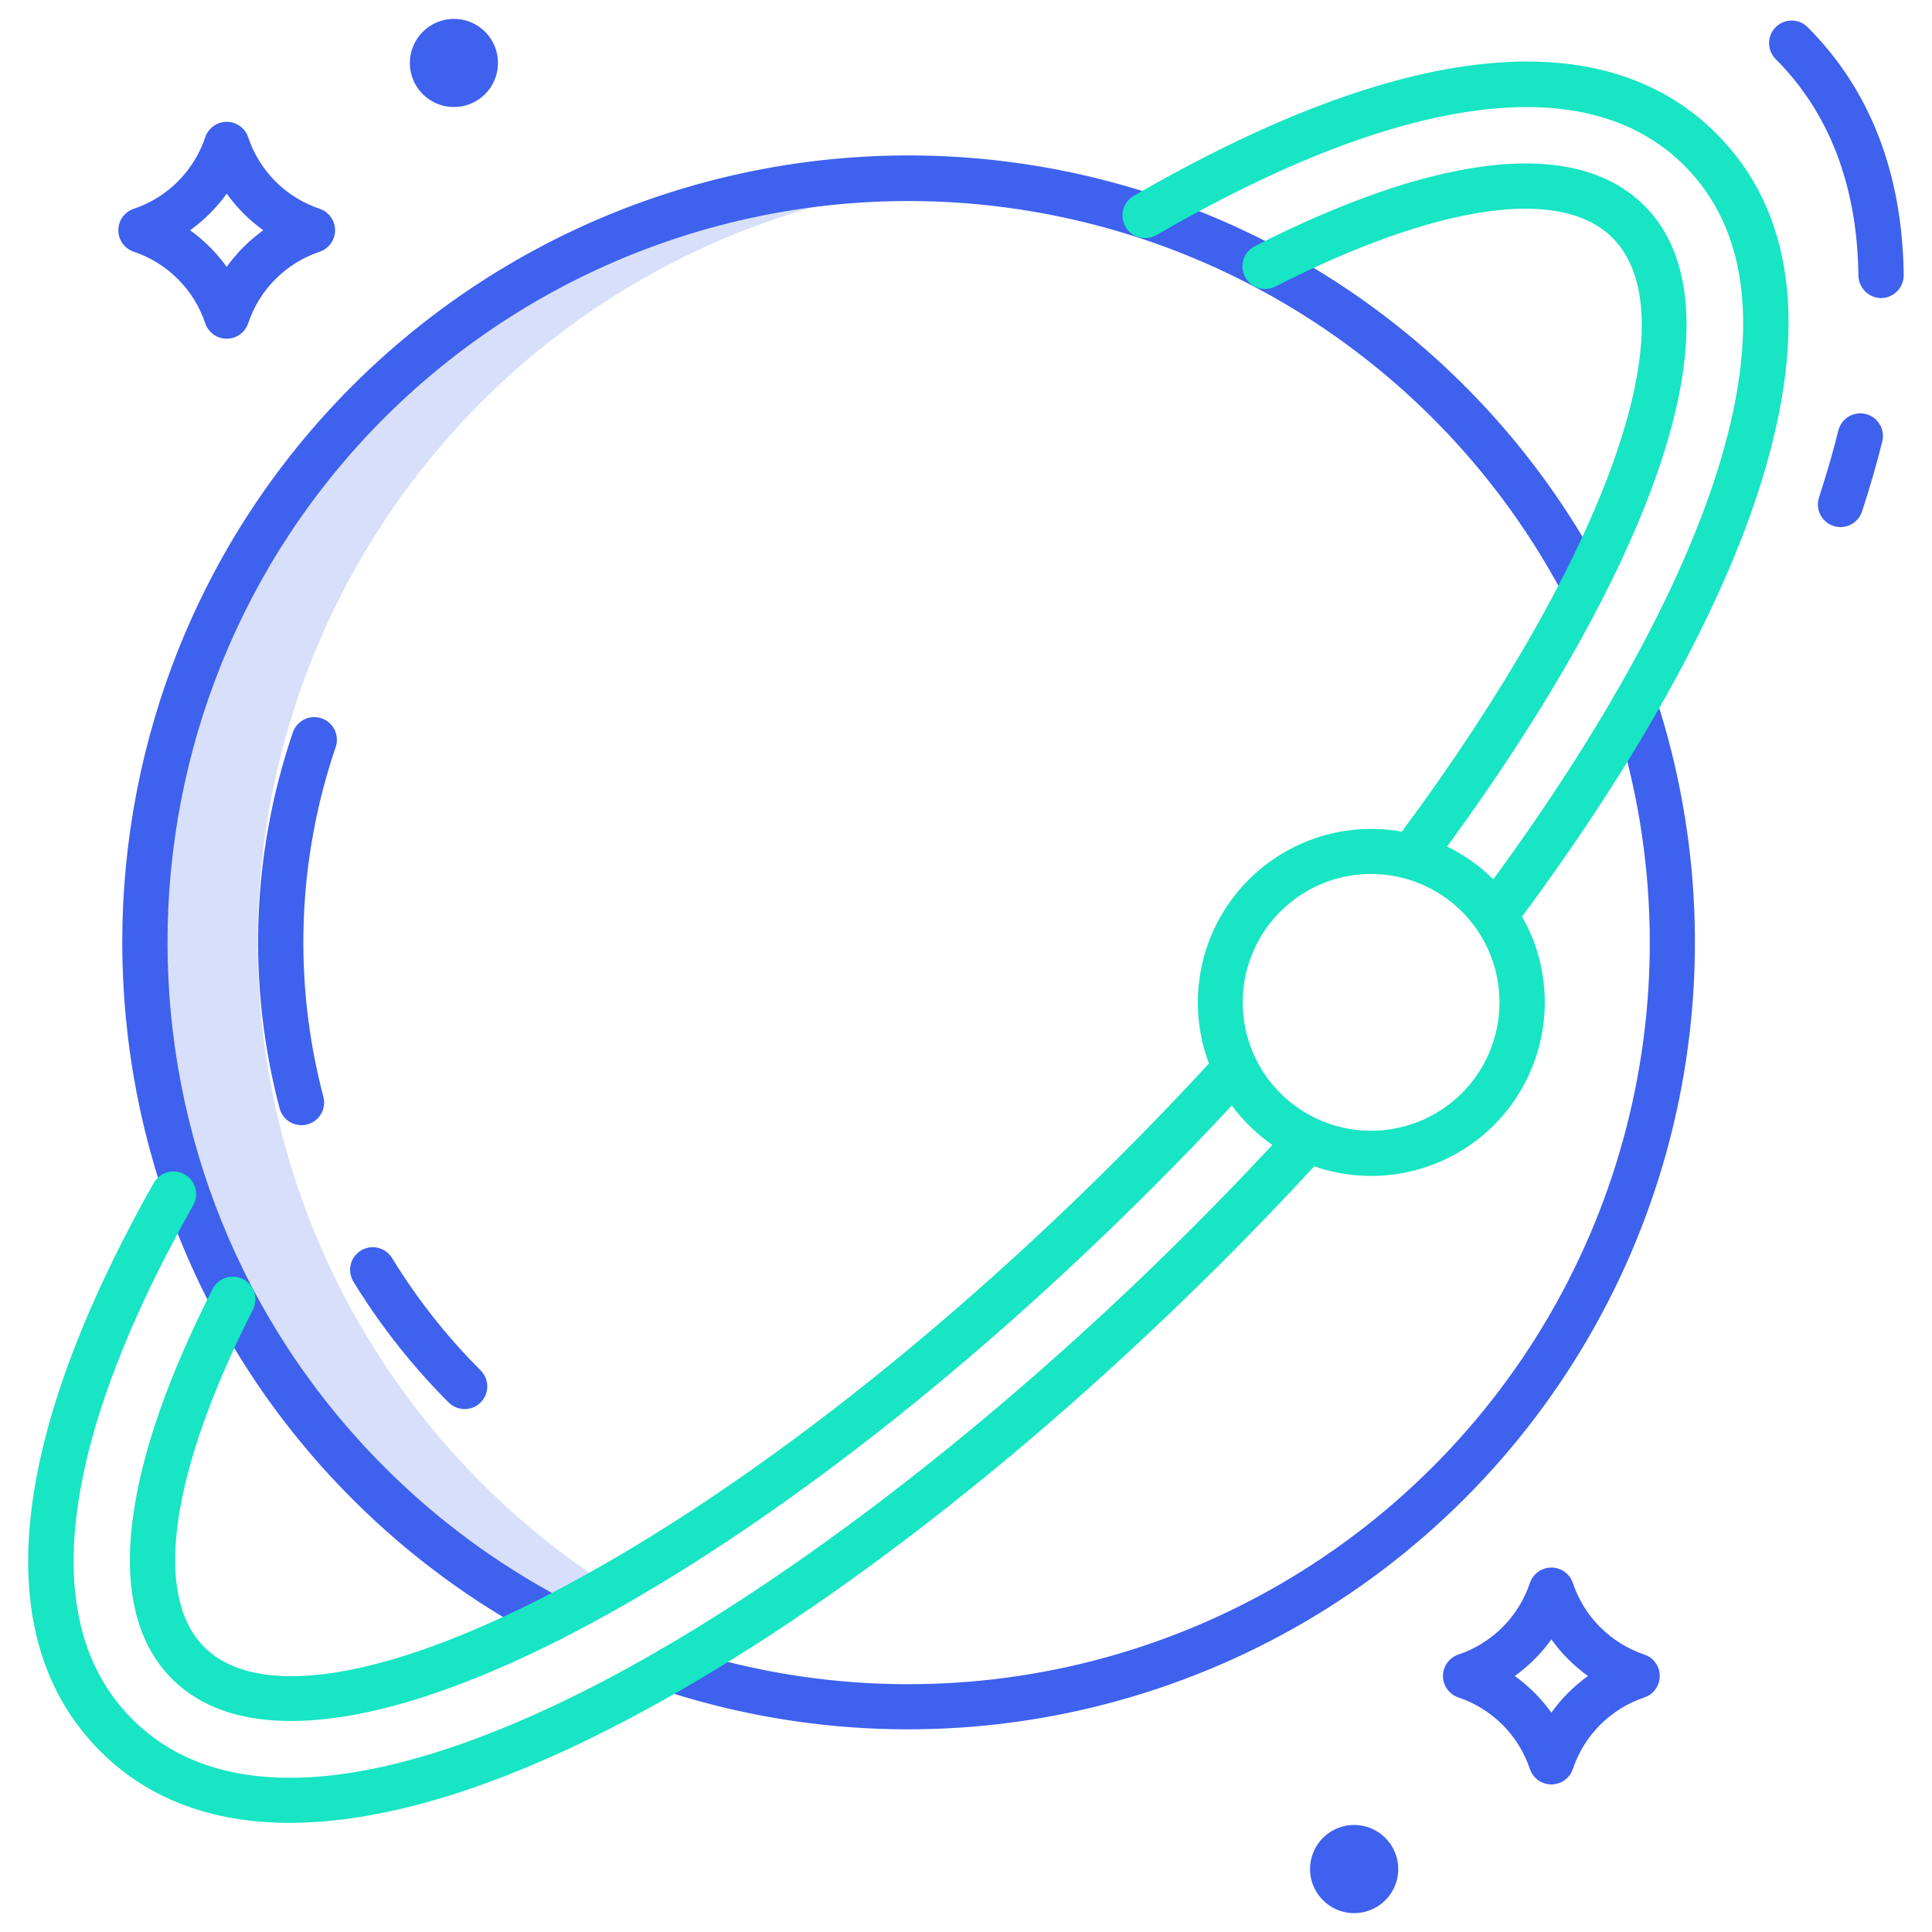
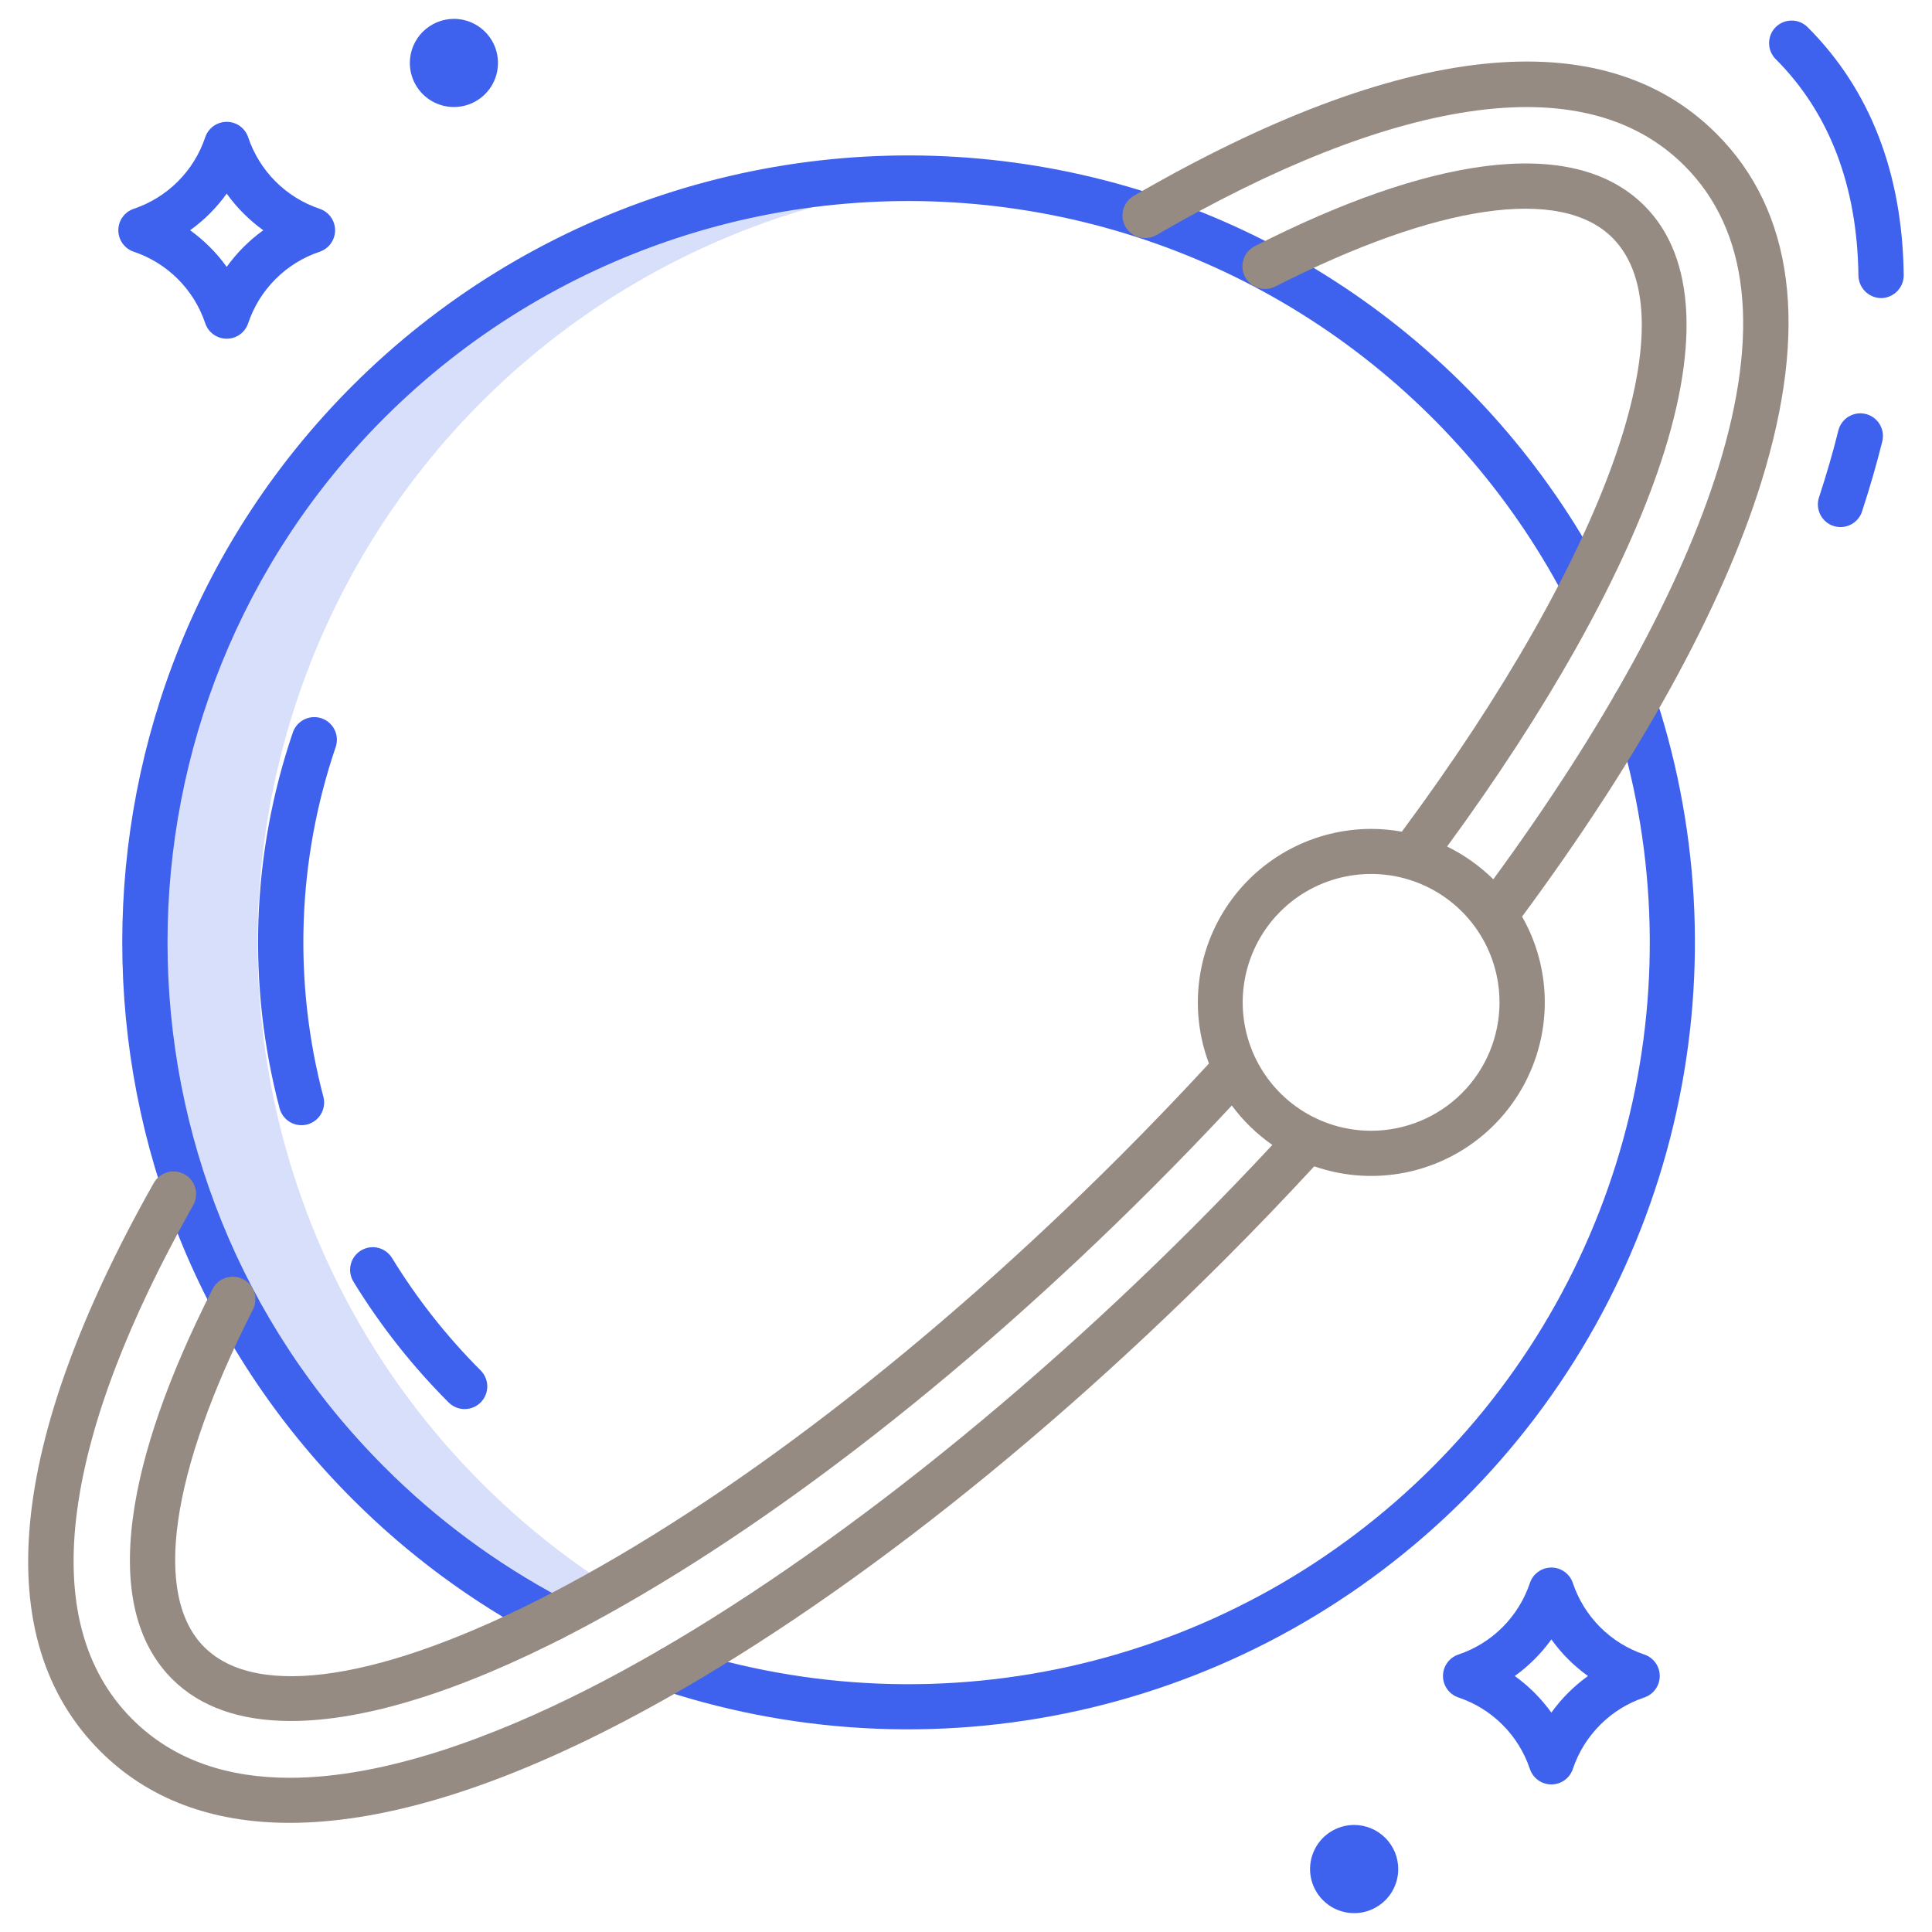
<svg xmlns="http://www.w3.org/2000/svg" viewBox="0 0 144 144" fill="none">
-   <path d="M35.885 110.526C31.852 106.498 28.447 101.888 25.785 96.848C24.333 94.104 23.111 91.244 22.131 88.298C19.385 80.074 18.551 71.332 19.694 62.736C20.837 54.141 23.927 45.92 28.728 38.7C33.529 31.48 39.914 25.45 47.398 21.071C54.882 16.692 63.266 14.078 71.913 13.43C58.87 12.484 45.898 16.052 35.174 23.536C24.45 31.02 16.627 41.964 13.015 54.532C9.404 67.101 10.225 80.529 15.34 92.564C20.456 104.599 29.554 114.509 41.11 120.631C42.539 119.904 44.001 119.115 45.494 118.263C42.021 116.039 38.799 113.444 35.885 110.526V110.526Z" fill="#3E61EE" fill-opacity="0.2" />
-   <path d="M121.32 50.983C121.11 51.051 120.914 51.161 120.746 51.304C120.577 51.448 120.439 51.624 120.338 51.822C120.237 52.019 120.177 52.234 120.159 52.455C120.142 52.676 120.168 52.898 120.237 53.109C123.403 62.808 123.823 73.194 121.45 83.117C119.077 93.039 114.003 102.111 106.792 109.328C99.58 116.545 90.512 121.625 80.591 124.006C70.67 126.386 60.284 125.974 50.582 122.815C50.157 122.676 49.694 122.713 49.295 122.916C48.896 123.119 48.594 123.472 48.456 123.898C48.317 124.323 48.354 124.786 48.557 125.185C48.76 125.584 49.113 125.886 49.539 126.024C59.831 129.368 70.848 129.8 81.371 127.272C91.894 124.744 101.512 119.354 109.162 111.699C116.811 104.044 122.195 94.422 124.716 83.898C127.237 73.373 126.797 62.357 123.446 52.066C123.308 51.641 123.007 51.288 122.608 51.084C122.209 50.881 121.746 50.845 121.32 50.983V50.983Z" fill="#3E61EE" />
+   <path d="M35.885 110.526C31.852 106.498 28.447 101.888 25.785 96.848C24.333 94.104 23.111 91.244 22.131 88.298C19.385 80.074 18.551 71.332 19.694 62.736C20.837 54.141 23.927 45.92 28.728 38.7C33.529 31.48 39.914 25.45 47.398 21.071C54.882 16.692 63.266 14.078 71.913 13.43C58.87 12.484 45.898 16.052 35.174 23.536C24.45 31.02 16.627 41.964 13.015 54.532C9.404 67.101 10.225 80.529 15.34 92.564C20.456 104.599 29.554 114.509 41.11 120.631C42.539 119.904 44.001 119.115 45.494 118.263C42.021 116.039 38.799 113.444 35.885 110.526Z" fill="#3E61EE" fill-opacity="0.2" />
+   <path d="M121.32 50.983C121.11 51.051 120.914 51.161 120.746 51.304C120.577 51.448 120.439 51.624 120.338 51.822C120.237 52.019 120.177 52.234 120.159 52.455C120.142 52.676 120.168 52.898 120.237 53.109C123.403 62.808 123.823 73.194 121.45 83.117C119.077 93.039 114.003 102.111 106.792 109.328C99.58 116.545 90.512 121.625 80.591 124.006C70.67 126.386 60.284 125.974 50.582 122.815C50.157 122.676 49.694 122.713 49.295 122.916C48.896 123.119 48.594 123.472 48.456 123.898C48.317 124.323 48.354 124.786 48.557 125.185C48.76 125.584 49.113 125.886 49.539 126.024C59.831 129.368 70.848 129.8 81.371 127.272C91.894 124.744 101.512 119.354 109.162 111.699C116.811 104.044 122.195 94.422 124.716 83.898C127.237 73.373 126.797 62.357 123.446 52.066C123.308 51.641 123.007 51.288 122.608 51.084C122.209 50.881 121.746 50.845 121.32 50.983Z" fill="#3E61EE" />
  <path d="M41.899 119.139C37.014 116.552 32.544 113.246 28.64 109.332C7.101 87.777 7.101 52.705 28.64 31.15C34.76 25.038 42.228 20.447 50.445 17.747C58.661 15.047 67.397 14.312 75.95 15.603C84.502 16.893 92.632 20.173 99.686 25.178C106.74 30.183 112.521 36.773 116.564 44.419C116.777 44.807 117.134 45.095 117.558 45.221C117.982 45.348 118.438 45.304 118.829 45.097C119.22 44.891 119.515 44.539 119.649 44.118C119.784 43.696 119.747 43.239 119.548 42.844C115.264 34.725 109.132 27.725 101.648 22.41C94.163 17.094 85.534 13.611 76.457 12.241C67.379 10.871 58.106 11.652 49.386 14.523C40.666 17.393 32.742 22.271 26.253 28.765C3.399 51.635 3.399 88.847 26.253 111.718C30.395 115.87 35.138 119.378 40.321 122.124C40.717 122.333 41.179 122.376 41.607 122.245C42.035 122.113 42.392 121.817 42.602 121.421C42.811 121.025 42.855 120.563 42.723 120.135C42.591 119.707 42.294 119.35 41.899 119.14V119.139Z" fill="#3E61EE" />
-   <path d="M26.901 93.207C26.519 93.44 26.246 93.816 26.141 94.251C26.036 94.686 26.108 95.145 26.342 95.526C28.344 98.796 30.726 101.818 33.438 104.53C33.594 104.686 33.78 104.811 33.985 104.896C34.19 104.98 34.409 105.024 34.631 105.024C34.852 105.024 35.072 104.981 35.276 104.896C35.481 104.811 35.667 104.687 35.824 104.53C35.981 104.374 36.105 104.188 36.19 103.983C36.275 103.778 36.319 103.559 36.319 103.337C36.319 103.116 36.275 102.896 36.191 102.691C36.106 102.487 35.981 102.301 35.825 102.144C33.301 99.621 31.085 96.808 29.221 93.766C29.105 93.577 28.954 93.412 28.774 93.282C28.595 93.151 28.392 93.057 28.177 93.005C27.961 92.954 27.738 92.945 27.519 92.979C27.3 93.014 27.09 93.091 26.901 93.207V93.207Z" fill="#3E61EE" />
-   <path d="M23.967 53.539C23.757 53.468 23.535 53.438 23.314 53.453C23.093 53.467 22.877 53.525 22.678 53.623C22.479 53.721 22.302 53.857 22.156 54.024C22.009 54.19 21.897 54.384 21.826 54.594C18.743 63.645 18.404 73.406 20.85 82.65C20.973 83.072 21.256 83.43 21.639 83.647C22.022 83.863 22.475 83.922 22.9 83.809C23.326 83.697 23.691 83.424 23.917 83.046C24.144 82.669 24.214 82.218 24.113 81.79C21.836 73.187 22.152 64.103 25.021 55.68C25.165 55.256 25.135 54.793 24.937 54.391C24.739 53.99 24.391 53.683 23.967 53.539V53.539Z" fill="#3E61EE" />
+   <path d="M26.901 93.207C26.519 93.44 26.246 93.816 26.141 94.251C26.036 94.686 26.108 95.145 26.342 95.526C28.344 98.796 30.726 101.818 33.438 104.53C33.594 104.686 33.78 104.811 33.985 104.896C34.19 104.98 34.409 105.024 34.631 105.024C34.852 105.024 35.072 104.981 35.276 104.896C35.481 104.811 35.667 104.687 35.824 104.53C35.981 104.374 36.105 104.188 36.19 103.983C36.275 103.778 36.319 103.559 36.319 103.337C36.319 103.116 36.275 102.896 36.191 102.691C36.106 102.487 35.981 102.301 35.825 102.144C33.301 99.621 31.085 96.808 29.221 93.766C29.105 93.577 28.954 93.412 28.774 93.282C28.595 93.151 28.392 93.057 28.177 93.005C27.961 92.954 27.738 92.945 27.519 92.979C27.3 93.014 27.09 93.091 26.901 93.207Z" fill="#3E61EE" />
+   <path d="M23.967 53.539C23.757 53.468 23.535 53.438 23.314 53.453C23.093 53.467 22.877 53.525 22.678 53.623C22.479 53.721 22.302 53.857 22.156 54.024C22.009 54.19 21.897 54.384 21.826 54.594C18.743 63.645 18.404 73.406 20.85 82.65C20.973 83.072 21.256 83.43 21.639 83.647C22.022 83.863 22.475 83.922 22.9 83.809C23.326 83.697 23.691 83.424 23.917 83.046C24.144 82.669 24.214 82.218 24.113 81.79C21.836 73.187 22.152 64.103 25.021 55.68C25.165 55.256 25.135 54.793 24.937 54.391C24.739 53.99 24.391 53.683 23.967 53.539Z" fill="#3E61EE" />
  <path d="M9.973 18.764C11.211 19.18 12.336 19.878 13.26 20.802C14.184 21.727 14.88 22.852 15.296 24.091C15.408 24.427 15.623 24.72 15.91 24.927C16.198 25.134 16.543 25.245 16.897 25.245C17.251 25.245 17.597 25.134 17.884 24.927C18.171 24.72 18.386 24.427 18.498 24.091C18.914 22.852 19.611 21.727 20.534 20.802C21.458 19.878 22.583 19.18 23.822 18.764C24.158 18.651 24.45 18.436 24.657 18.149C24.864 17.862 24.975 17.517 24.975 17.163C24.975 16.809 24.864 16.463 24.657 16.176C24.45 15.889 24.158 15.674 23.822 15.562C22.583 15.145 21.458 14.447 20.534 13.523C19.611 12.599 18.914 11.473 18.498 10.234C18.386 9.898 18.171 9.606 17.884 9.399C17.597 9.192 17.251 9.08 16.897 9.08C16.543 9.08 16.198 9.192 15.91 9.399C15.623 9.606 15.408 9.898 15.296 10.234C14.88 11.473 14.184 12.599 13.26 13.523C12.336 14.447 11.211 15.145 9.973 15.562C9.637 15.674 9.345 15.889 9.138 16.176C8.931 16.463 8.819 16.809 8.819 17.163C8.819 17.517 8.931 17.862 9.138 18.149C9.345 18.436 9.637 18.651 9.973 18.764ZM16.897 14.432C17.652 15.484 18.574 16.406 19.625 17.162C18.574 17.917 17.652 18.839 16.897 19.892C16.142 18.84 15.221 17.918 14.169 17.162C15.221 16.406 16.142 15.485 16.897 14.433V14.432Z" fill="#3E61EE" />
  <path d="M122.554 123.318C121.316 122.901 120.191 122.204 119.267 121.279C118.344 120.355 117.647 119.229 117.231 117.991C117.119 117.655 116.904 117.362 116.617 117.155C116.33 116.948 115.984 116.836 115.63 116.836C115.276 116.836 114.931 116.948 114.643 117.155C114.356 117.362 114.141 117.655 114.029 117.991C113.613 119.229 112.916 120.355 111.993 121.279C111.069 122.204 109.944 122.902 108.706 123.318C108.37 123.43 108.077 123.645 107.87 123.932C107.663 124.22 107.552 124.565 107.552 124.919C107.552 125.273 107.663 125.618 107.87 125.906C108.077 126.193 108.37 126.408 108.706 126.52C109.944 126.936 111.069 127.634 111.993 128.558C112.916 129.483 113.613 130.608 114.029 131.847C114.141 132.183 114.356 132.476 114.643 132.683C114.931 132.89 115.276 133.001 115.63 133.001C115.984 133.001 116.33 132.89 116.617 132.683C116.904 132.476 117.119 132.183 117.231 131.847C117.647 130.608 118.344 129.483 119.267 128.558C120.191 127.634 121.316 126.936 122.554 126.52C122.89 126.408 123.182 126.193 123.39 125.905C123.597 125.618 123.708 125.273 123.708 124.919C123.708 124.564 123.597 124.219 123.39 123.932C123.182 123.645 122.89 123.43 122.554 123.318V123.318ZM115.63 127.649C114.875 126.597 113.953 125.675 112.902 124.92C113.953 124.165 114.875 123.243 115.63 122.192C116.385 123.243 117.307 124.165 118.358 124.92C117.307 125.675 116.385 126.597 115.63 127.648V127.649Z" fill="#3E61EE" />
-   <path d="M100.932 136.021C100.282 136.021 99.647 136.214 99.106 136.575C98.566 136.936 98.144 137.449 97.895 138.049C97.646 138.65 97.581 139.311 97.707 139.948C97.834 140.586 98.147 141.172 98.607 141.631C99.066 142.091 99.652 142.404 100.289 142.531C100.927 142.658 101.588 142.593 102.188 142.344C102.789 142.095 103.302 141.674 103.664 141.134C104.025 140.593 104.217 139.958 104.217 139.308C104.216 138.437 103.87 137.602 103.254 136.986C102.638 136.37 101.803 136.023 100.932 136.021V136.021Z" fill="#3E61EE" />
-   <path d="M30.547 4.693C30.547 5.342 30.74 5.977 31.101 6.518C31.462 7.058 31.975 7.479 32.576 7.727C33.176 7.976 33.837 8.04 34.474 7.914C35.111 7.787 35.696 7.474 36.156 7.014C36.615 6.555 36.928 5.969 37.054 5.332C37.181 4.695 37.116 4.034 36.867 3.434C36.618 2.834 36.197 2.321 35.657 1.96C35.117 1.599 34.482 1.406 33.832 1.406C32.961 1.408 32.126 1.755 31.51 2.371C30.894 2.987 30.548 3.822 30.547 4.693V4.693Z" fill="#3E61EE" />
-   <path d="M132.352 2.02C132.035 2.337 131.857 2.766 131.857 3.213C131.857 3.661 132.035 4.09 132.352 4.407C136.356 8.414 138.43 13.857 138.516 20.525C138.521 20.971 138.7 21.399 139.015 21.715C139.331 22.032 139.757 22.212 140.204 22.219H140.226C140.677 22.209 141.106 22.02 141.418 21.694C141.73 21.368 141.9 20.932 141.892 20.481C141.793 12.902 139.387 6.686 134.739 2.035C134.583 1.877 134.398 1.752 134.194 1.665C133.99 1.579 133.77 1.534 133.548 1.533C133.327 1.531 133.107 1.574 132.902 1.657C132.696 1.741 132.509 1.864 132.352 2.02V2.02Z" fill="#3E61EE" />
-   <path d="M139.064 30.857C138.849 30.804 138.625 30.793 138.406 30.826C138.187 30.859 137.977 30.935 137.787 31.05C137.597 31.164 137.431 31.314 137.3 31.493C137.168 31.671 137.073 31.874 137.02 32.089C136.624 33.685 136.143 35.348 135.592 37.032C135.516 37.244 135.484 37.469 135.497 37.694C135.51 37.919 135.567 38.139 135.666 38.341C135.766 38.544 135.904 38.724 136.074 38.872C136.244 39.02 136.442 39.132 136.656 39.202C136.87 39.272 137.096 39.299 137.321 39.28C137.546 39.261 137.764 39.198 137.964 39.094C138.163 38.989 138.34 38.846 138.483 38.672C138.627 38.498 138.734 38.298 138.798 38.082C139.375 36.32 139.878 34.577 140.294 32.901C140.402 32.467 140.333 32.008 140.102 31.625C139.871 31.241 139.498 30.965 139.064 30.857V30.857Z" fill="#3E61EE" />
-   <path d="M84.496 14.604C84.111 14.829 83.831 15.198 83.718 15.629C83.604 16.06 83.666 16.519 83.889 16.905C84.113 17.291 84.48 17.573 84.91 17.689C85.341 17.805 85.8 17.745 86.187 17.524C95.017 12.409 102.848 9.313 109.462 8.321C116.421 7.277 121.833 8.633 125.548 12.351C130.365 17.171 131.211 24.755 128.065 34.895C125.325 43.724 119.543 54.286 111.302 65.537C110.294 64.543 109.131 63.718 107.859 63.095C115.277 52.959 120.666 43.396 123.491 35.336C126.731 26.098 126.411 19.181 122.568 15.337C119.918 12.684 115.877 11.7 110.556 12.405C105.758 13.042 100.028 15.041 93.526 18.346C93.329 18.446 93.153 18.585 93.009 18.753C92.864 18.922 92.755 19.117 92.686 19.327C92.547 19.753 92.583 20.216 92.786 20.615C92.989 21.014 93.342 21.317 93.768 21.455C94.193 21.594 94.656 21.558 95.056 21.355C107.174 15.196 116.332 13.872 120.181 17.723C126.084 23.63 119.777 41.352 104.485 61.988C103.734 61.851 102.973 61.782 102.21 61.781C100.119 61.782 98.06 62.289 96.209 63.26C94.357 64.231 92.768 65.636 91.579 67.355C90.389 69.074 89.634 71.056 89.378 73.131C89.122 75.206 89.372 77.312 90.108 79.269C87.986 81.568 85.786 83.863 83.549 86.103C69.332 100.331 54.228 111.936 41.022 118.783C28.556 125.245 19.152 126.695 15.222 122.761C11.372 118.908 12.695 109.743 18.85 97.615C18.951 97.417 19.013 97.201 19.031 96.979C19.049 96.758 19.023 96.535 18.954 96.323C18.886 96.112 18.776 95.916 18.632 95.747C18.487 95.578 18.311 95.439 18.113 95.339C17.915 95.238 17.698 95.178 17.477 95.161C17.255 95.144 17.032 95.171 16.821 95.24C16.61 95.31 16.415 95.421 16.246 95.566C16.078 95.711 15.94 95.888 15.84 96.087C12.538 102.593 10.541 108.327 9.904 113.128C9.198 118.451 10.183 122.494 12.833 125.147C14.922 127.236 17.916 128.274 21.688 128.273C27.155 128.273 34.252 126.093 42.574 121.779C56.08 114.778 71.479 102.955 85.935 88.489C87.932 86.492 89.901 84.449 91.811 82.398C92.652 83.535 93.674 84.528 94.834 85.337C92.901 87.411 90.918 89.47 88.915 91.474C74.015 106.385 57.547 118.947 43.732 125.939C36.997 129.348 28.812 132.506 21.601 132.506C17.112 132.506 13 131.282 9.853 128.132C6.217 124.491 4.84 119.222 5.765 112.465C6.645 106.034 9.552 98.414 14.408 89.818C14.623 89.428 14.677 88.969 14.556 88.541C14.435 88.112 14.149 87.749 13.761 87.53C13.374 87.311 12.915 87.254 12.486 87.372C12.056 87.49 11.691 87.772 11.469 88.158C0.523 107.536 -0.86 122.183 7.467 130.517C11.033 134.084 15.787 135.865 21.589 135.865C28.194 135.865 36.155 133.556 45.258 128.949C59.586 121.696 75.939 109.233 91.304 93.859C93.561 91.6 95.792 89.274 97.956 86.932C100.285 87.741 102.796 87.867 105.195 87.297C107.593 86.726 109.779 85.482 111.494 83.711C113.209 81.941 114.383 79.716 114.877 77.301C115.371 74.886 115.165 72.379 114.282 70.077C114.049 69.47 113.77 68.882 113.446 68.318C122.213 56.475 128.375 45.283 131.288 35.895C134.835 24.465 133.707 15.742 127.936 9.966C119.437 1.462 104.416 3.065 84.496 14.604V14.604ZM102.21 84.28C100.316 84.283 98.464 83.725 96.888 82.674C95.312 81.624 94.083 80.13 93.356 78.381C92.63 76.632 92.438 74.707 92.806 72.85C93.175 70.992 94.086 69.285 95.424 67.945C96.763 66.606 98.469 65.693 100.326 65.324C102.184 64.954 104.109 65.144 105.859 65.869C107.608 66.594 109.103 67.822 110.155 69.397C111.206 70.972 111.766 72.824 111.765 74.718C111.763 77.252 110.756 79.682 108.965 81.475C107.173 83.267 104.744 84.276 102.21 84.28V84.28Z" fill="#17E5C3" />
+   <path d="M100.932 136.021C100.282 136.021 99.647 136.214 99.106 136.575C98.566 136.936 98.144 137.449 97.895 138.049C97.646 138.65 97.581 139.311 97.707 139.948C97.834 140.586 98.147 141.172 98.607 141.631C99.066 142.091 99.652 142.404 100.289 142.531C100.927 142.658 101.588 142.593 102.188 142.344C102.789 142.095 103.302 141.674 103.664 141.134C104.025 140.593 104.217 139.958 104.217 139.308C104.216 138.437 103.87 137.602 103.254 136.986C102.638 136.37 101.803 136.023 100.932 136.021Z" fill="#3E61EE" />
+   <path d="M30.547 4.693C30.547 5.342 30.74 5.977 31.101 6.518C31.462 7.058 31.975 7.479 32.576 7.727C33.176 7.976 33.837 8.04 34.474 7.914C35.111 7.787 35.696 7.474 36.156 7.014C36.615 6.555 36.928 5.969 37.054 5.332C37.181 4.695 37.116 4.034 36.867 3.434C36.618 2.834 36.197 2.321 35.657 1.96C35.117 1.599 34.482 1.406 33.832 1.406C32.961 1.408 32.126 1.755 31.51 2.371C30.894 2.987 30.548 3.822 30.547 4.693Z" fill="#3E61EE" />
+   <path d="M132.352 2.02C132.035 2.337 131.857 2.766 131.857 3.213C131.857 3.661 132.035 4.09 132.352 4.407C136.356 8.414 138.43 13.857 138.516 20.525C138.521 20.971 138.7 21.399 139.015 21.715C139.331 22.032 139.757 22.212 140.204 22.219H140.226C140.677 22.209 141.106 22.02 141.418 21.694C141.73 21.368 141.9 20.932 141.892 20.481C141.793 12.902 139.387 6.686 134.739 2.035C134.583 1.877 134.398 1.752 134.194 1.665C133.99 1.579 133.77 1.534 133.548 1.533C133.327 1.531 133.107 1.574 132.902 1.657C132.696 1.741 132.509 1.864 132.352 2.02Z" fill="#3E61EE" />
+   <path d="M139.064 30.857C138.849 30.804 138.625 30.793 138.406 30.826C138.187 30.859 137.977 30.935 137.787 31.05C137.597 31.164 137.431 31.314 137.3 31.493C137.168 31.671 137.073 31.874 137.02 32.089C136.624 33.685 136.143 35.348 135.592 37.032C135.516 37.244 135.484 37.469 135.497 37.694C135.51 37.919 135.567 38.139 135.666 38.341C135.766 38.544 135.904 38.724 136.074 38.872C136.244 39.02 136.442 39.132 136.656 39.202C136.87 39.272 137.096 39.299 137.321 39.28C137.546 39.261 137.764 39.198 137.964 39.094C138.163 38.989 138.34 38.846 138.483 38.672C138.627 38.498 138.734 38.298 138.798 38.082C139.375 36.32 139.878 34.577 140.294 32.901C140.402 32.467 140.333 32.008 140.102 31.625C139.871 31.241 139.498 30.965 139.064 30.857Z" fill="#3E61EE" />
+   <path d="M84.496 14.604C84.111 14.829 83.831 15.198 83.718 15.629C83.604 16.06 83.666 16.519 83.889 16.905C84.113 17.291 84.48 17.573 84.91 17.689C85.341 17.805 85.8 17.745 86.187 17.524C95.017 12.409 102.848 9.313 109.462 8.321C116.421 7.277 121.833 8.633 125.548 12.351C130.365 17.171 131.211 24.755 128.065 34.895C125.325 43.724 119.543 54.286 111.302 65.537C110.294 64.543 109.131 63.718 107.859 63.095C115.277 52.959 120.666 43.396 123.491 35.336C126.731 26.098 126.411 19.181 122.568 15.337C119.918 12.684 115.877 11.7 110.556 12.405C105.758 13.042 100.028 15.041 93.526 18.346C93.329 18.446 93.153 18.585 93.009 18.753C92.864 18.922 92.755 19.117 92.686 19.327C92.547 19.753 92.583 20.216 92.786 20.615C92.989 21.014 93.342 21.317 93.768 21.455C94.193 21.594 94.656 21.558 95.056 21.355C107.174 15.196 116.332 13.872 120.181 17.723C126.084 23.63 119.777 41.352 104.485 61.988C103.734 61.851 102.973 61.782 102.21 61.781C100.119 61.782 98.06 62.289 96.209 63.26C94.357 64.231 92.768 65.636 91.579 67.355C90.389 69.074 89.634 71.056 89.378 73.131C89.122 75.206 89.372 77.312 90.108 79.269C87.986 81.568 85.786 83.863 83.549 86.103C69.332 100.331 54.228 111.936 41.022 118.783C28.556 125.245 19.152 126.695 15.222 122.761C11.372 118.908 12.695 109.743 18.85 97.615C18.951 97.417 19.013 97.201 19.031 96.979C19.049 96.758 19.023 96.535 18.954 96.323C18.886 96.112 18.776 95.916 18.632 95.747C18.487 95.578 18.311 95.439 18.113 95.339C17.915 95.238 17.698 95.178 17.477 95.161C17.255 95.144 17.032 95.171 16.821 95.24C16.61 95.31 16.415 95.421 16.246 95.566C16.078 95.711 15.94 95.888 15.84 96.087C12.538 102.593 10.541 108.327 9.904 113.128C9.198 118.451 10.183 122.494 12.833 125.147C14.922 127.236 17.916 128.274 21.688 128.273C27.155 128.273 34.252 126.093 42.574 121.779C56.08 114.778 71.479 102.955 85.935 88.489C87.932 86.492 89.901 84.449 91.811 82.398C92.653 83.535 93.674 84.528 94.834 85.337C92.901 87.411 90.918 89.47 88.915 91.474C74.015 106.385 57.547 118.947 43.732 125.939C36.997 129.348 28.812 132.506 21.601 132.506C17.112 132.506 13 131.282 9.853 128.132C6.217 124.491 4.84 119.222 5.765 112.465C6.645 106.034 9.552 98.414 14.408 89.818C14.623 89.428 14.677 88.969 14.556 88.541C14.435 88.112 14.149 87.749 13.761 87.53C13.374 87.311 12.915 87.254 12.486 87.372C12.056 87.49 11.691 87.772 11.469 88.158C0.523 107.536 -0.86 122.183 7.467 130.517C11.033 134.084 15.787 135.865 21.589 135.865C28.194 135.865 36.155 133.556 45.258 128.949C59.586 121.696 75.939 109.233 91.304 93.859C93.561 91.6 95.792 89.274 97.956 86.932C100.285 87.741 102.796 87.867 105.195 87.297C107.593 86.726 109.779 85.482 111.494 83.711C113.209 81.941 114.383 79.716 114.877 77.301C115.371 74.886 115.165 72.379 114.282 70.077C114.049 69.47 113.77 68.882 113.446 68.318C122.213 56.475 128.375 45.283 131.288 35.895C134.835 24.465 133.707 15.742 127.936 9.966C119.437 1.462 104.416 3.065 84.496 14.604ZM102.21 84.28C100.316 84.283 98.464 83.725 96.888 82.674C95.312 81.624 94.083 80.13 93.356 78.381C92.63 76.632 92.438 74.707 92.806 72.85C93.175 70.992 94.086 69.285 95.424 67.945C96.763 66.606 98.469 65.693 100.326 65.324C102.184 64.954 104.109 65.144 105.859 65.869C107.608 66.594 109.103 67.822 110.155 69.397C111.206 70.972 111.766 72.824 111.765 74.718C111.763 77.252 110.756 79.682 108.965 81.475C107.173 83.267 104.744 84.276 102.21 84.28Z" fill="#968B82" />
</svg>
